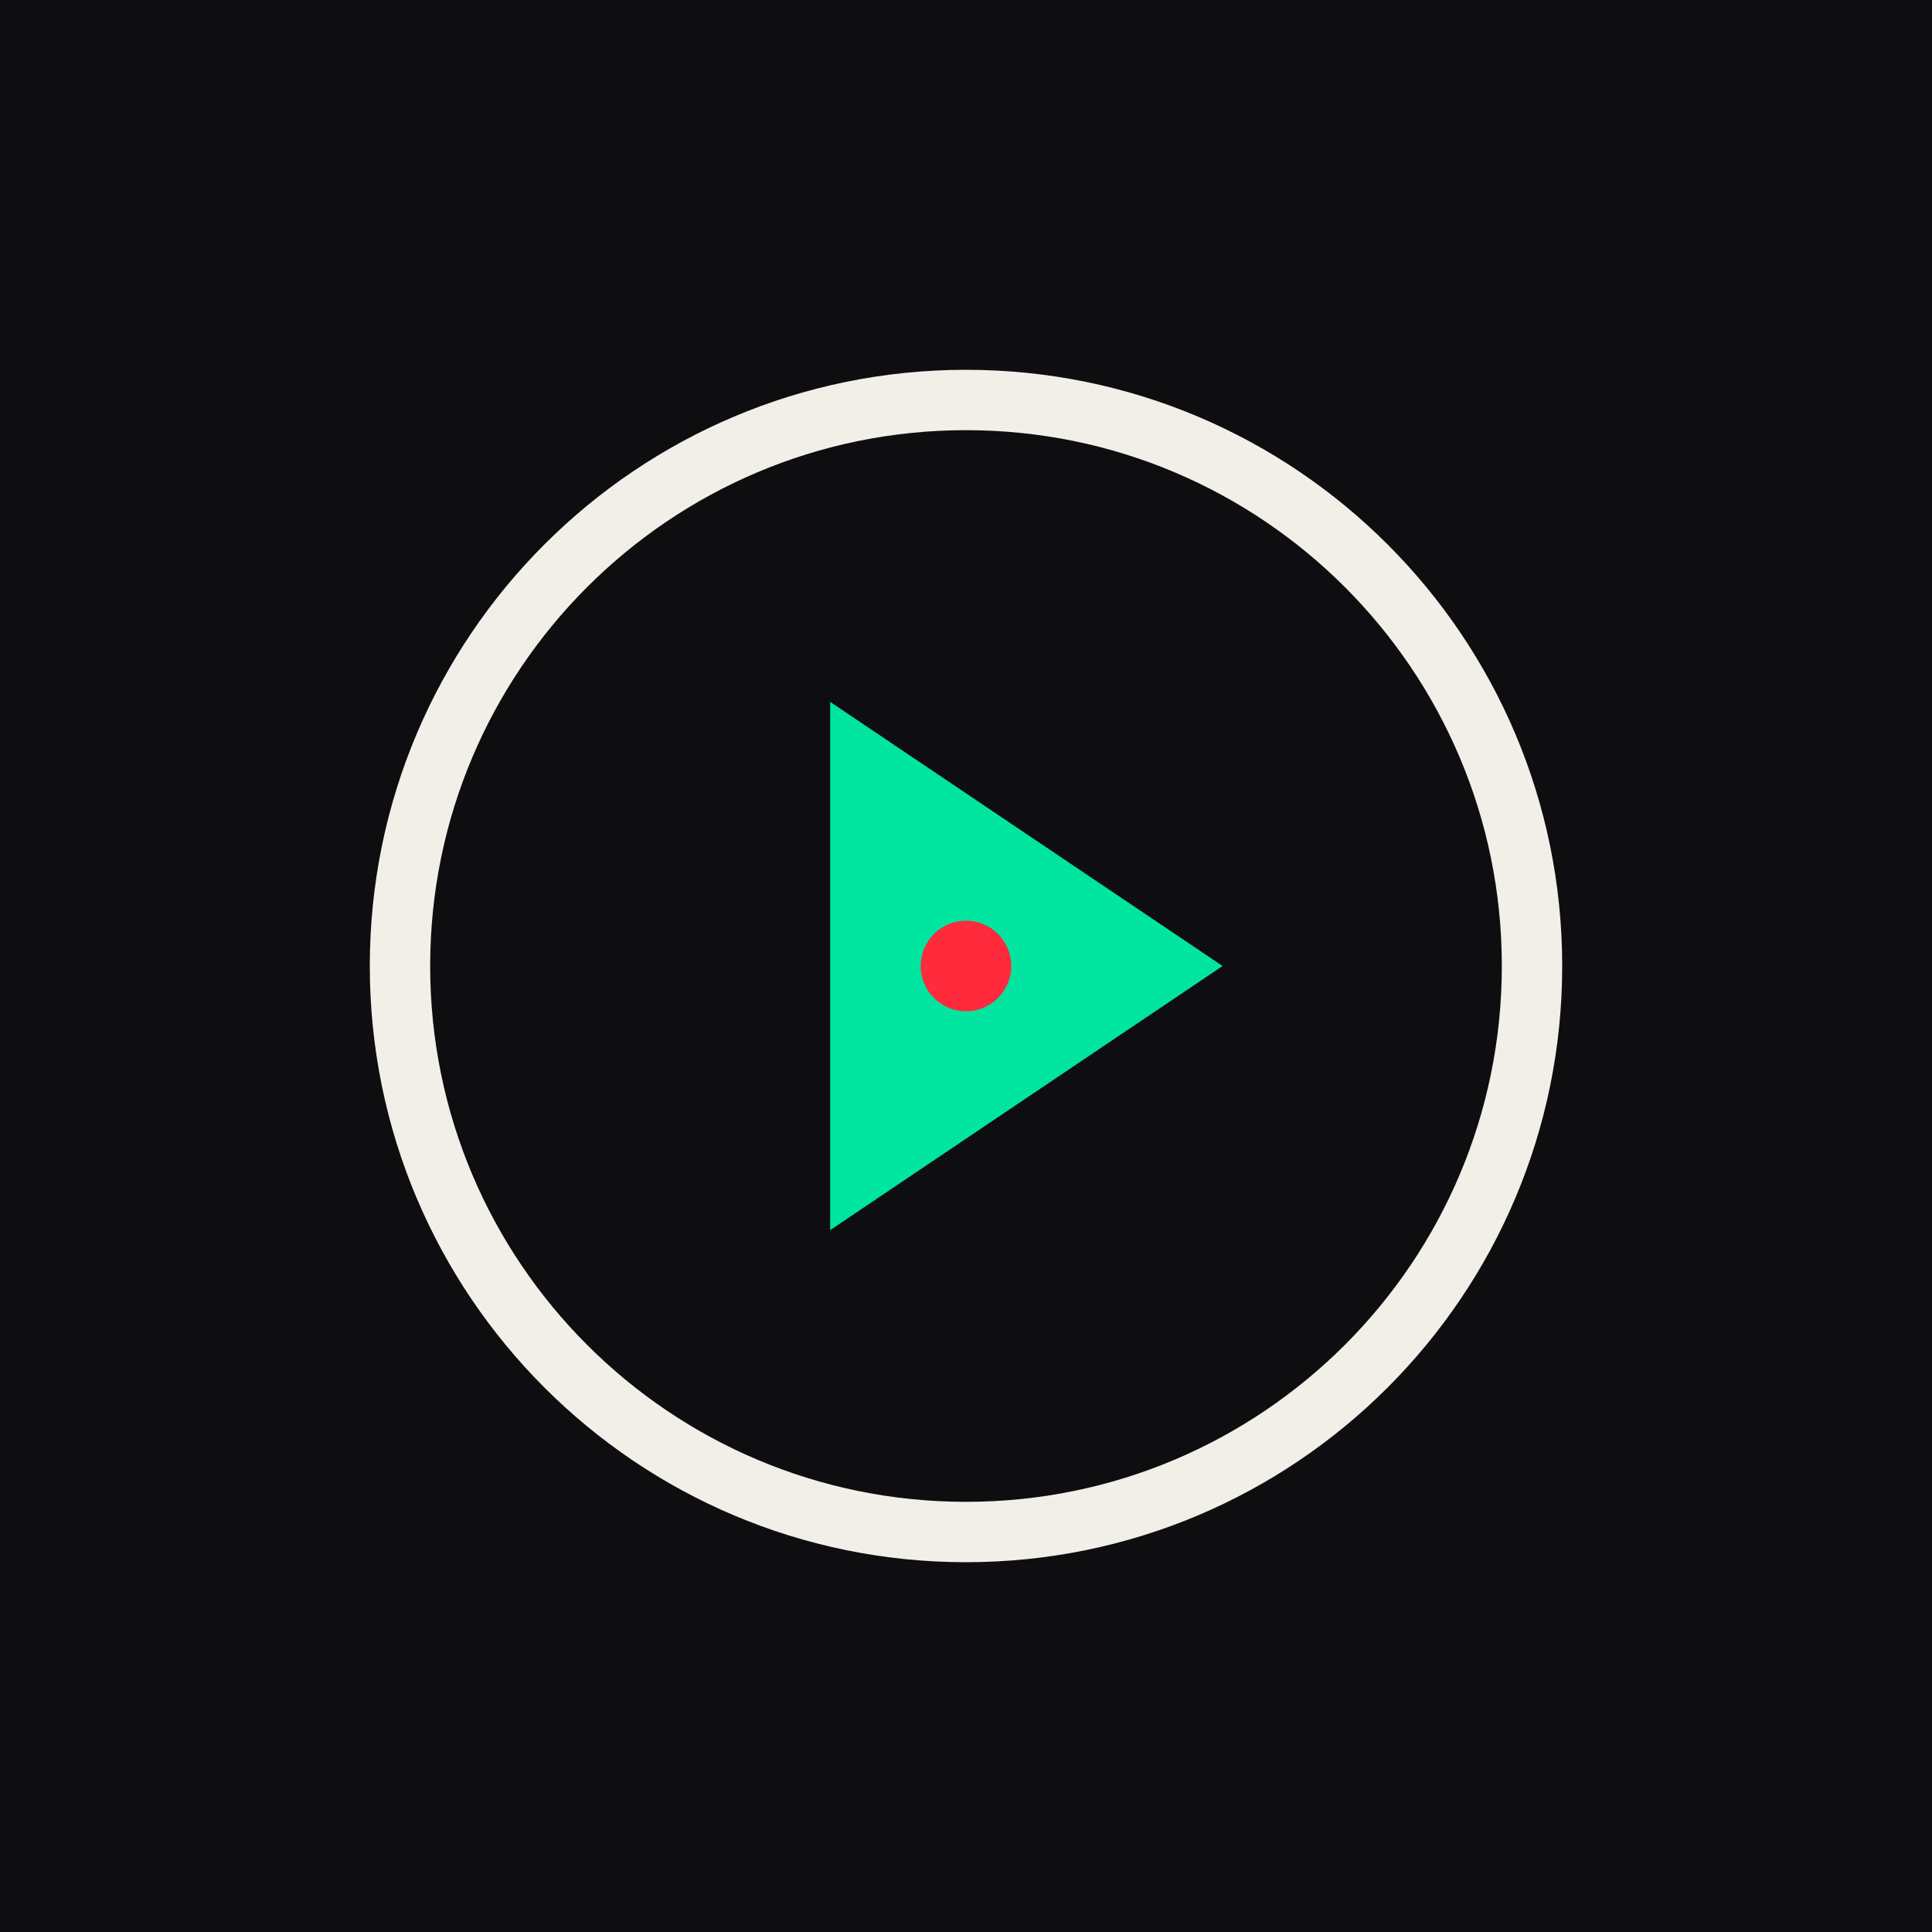
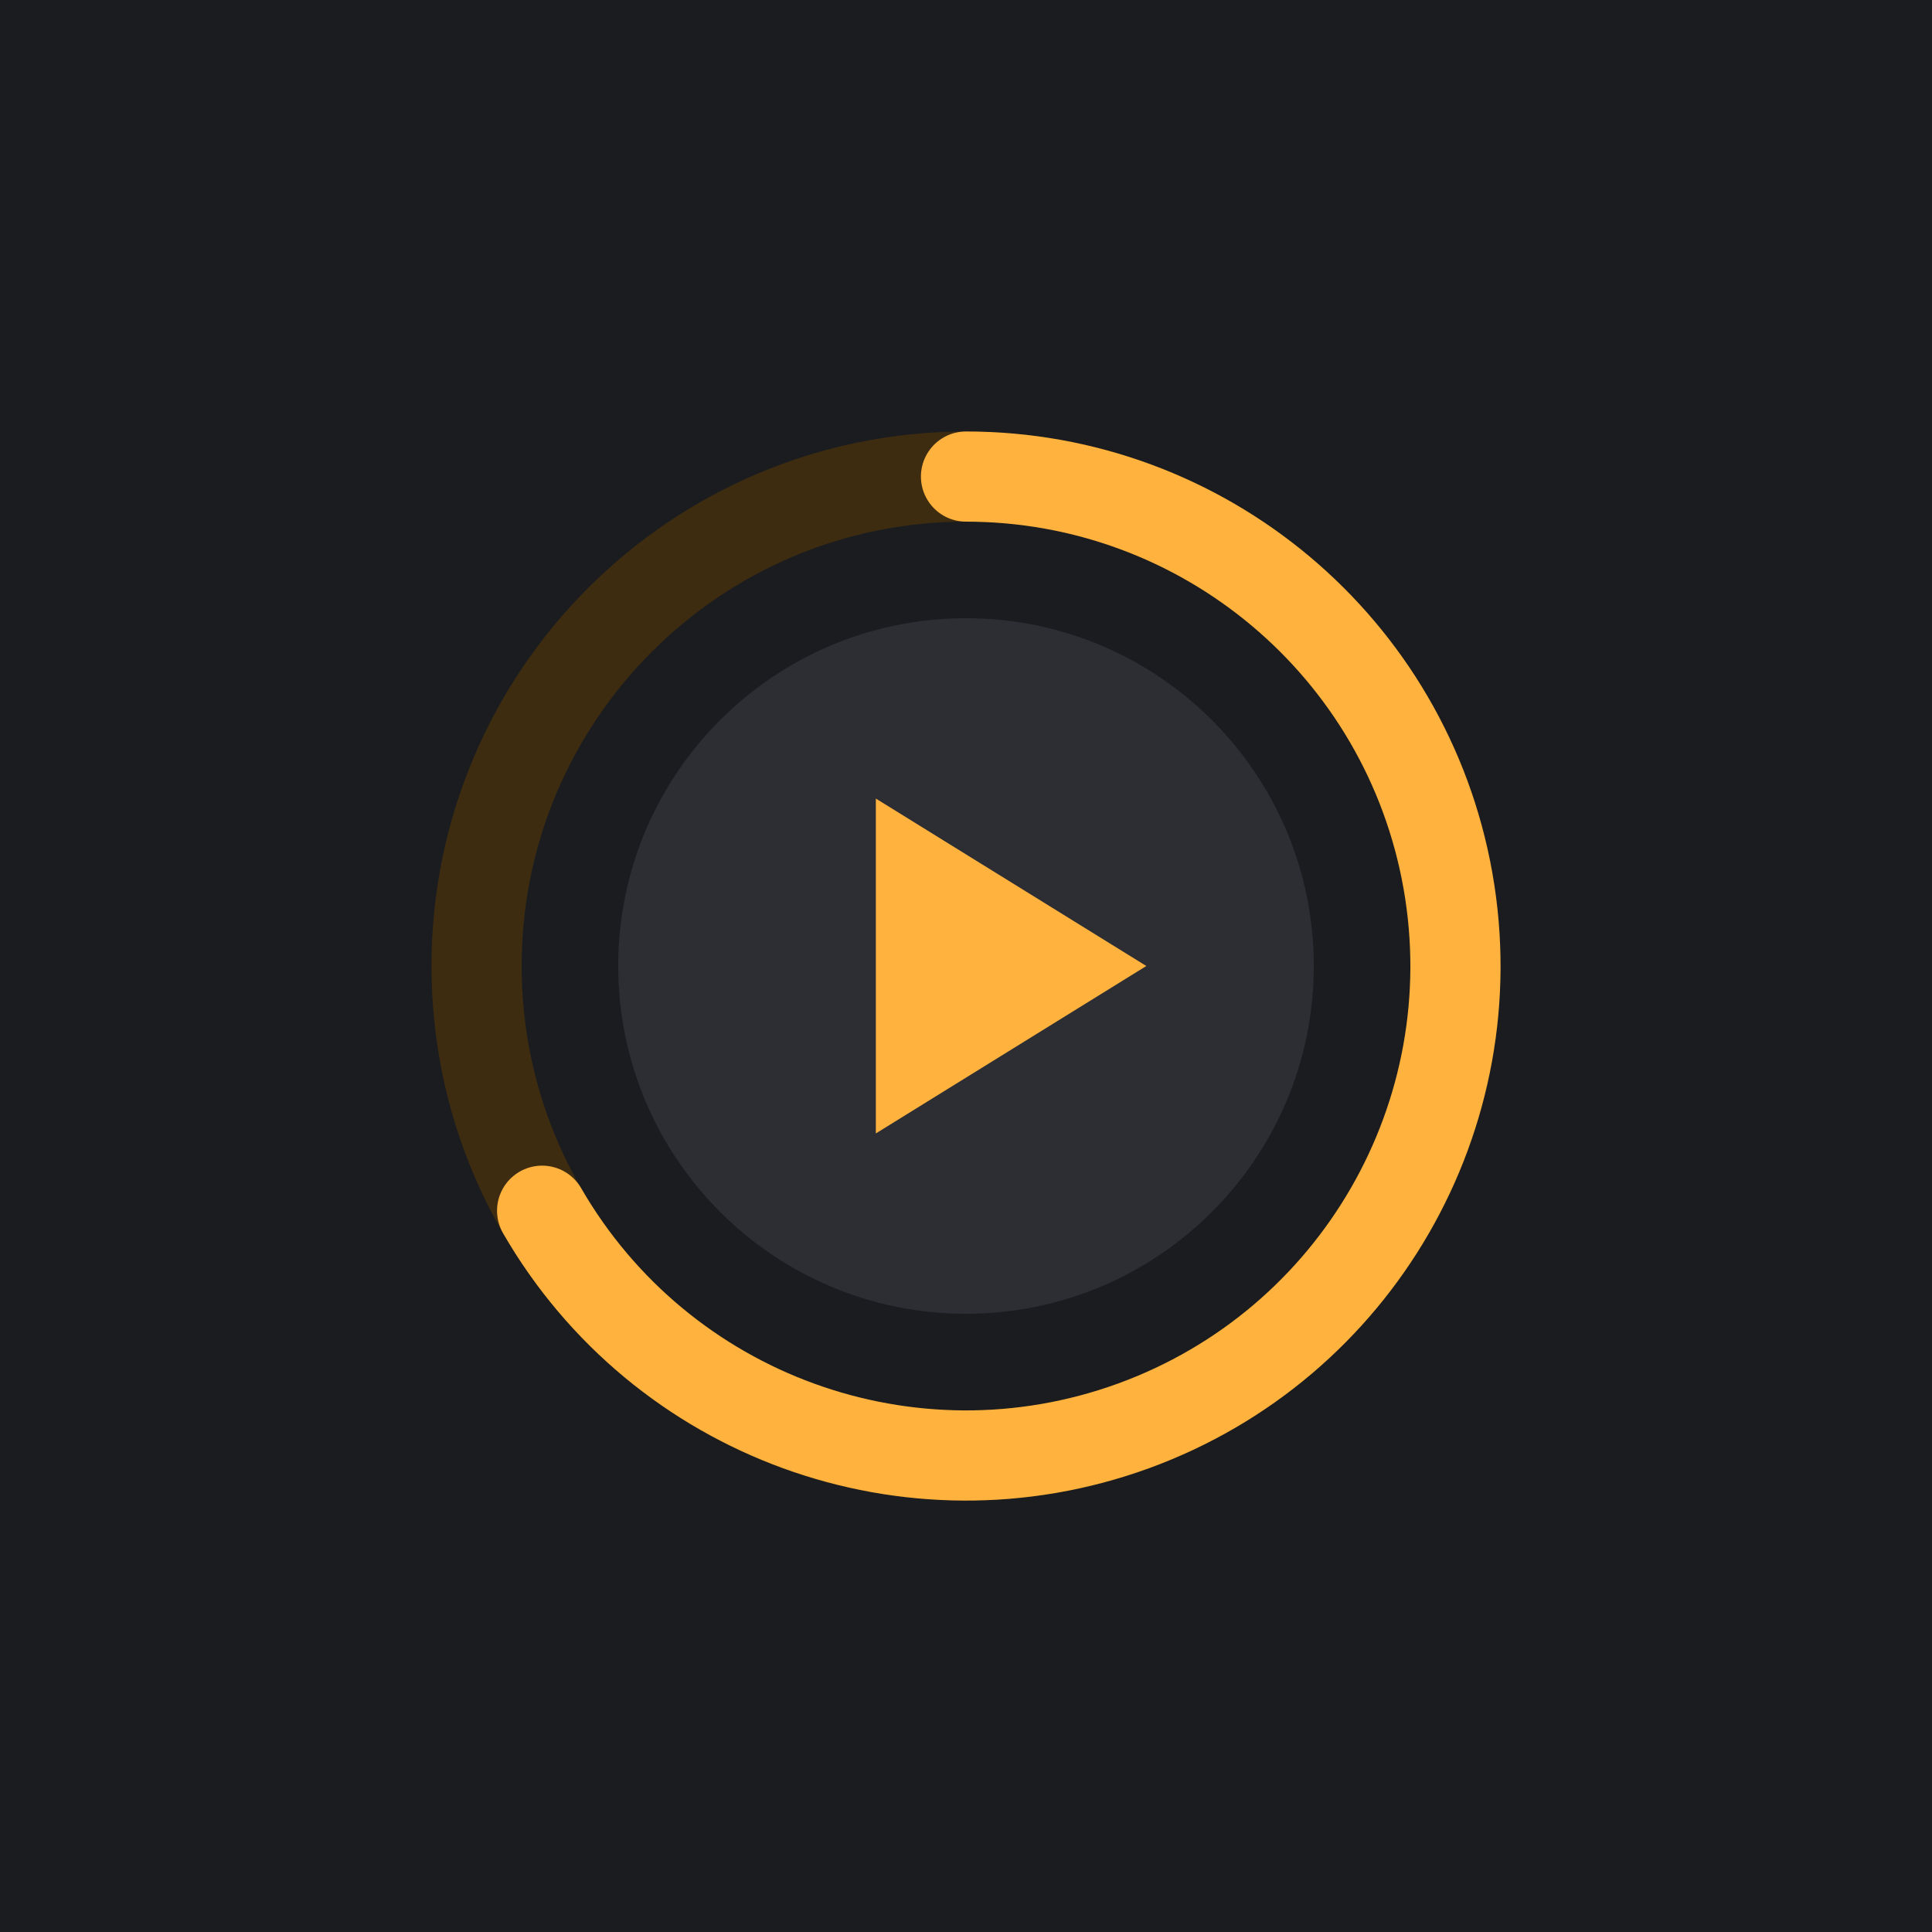
- <svg xmlns="http://www.w3.org/2000/svg" viewBox="0 0 512 512" width="512" height="512">
-   <rect width="512" height="512" fill="#0E0E10" />
-   <circle cx="256" cy="256" r="150" fill="none" stroke="#F2EFE9" stroke-width="16" />
-   <path d="M220 186L324 256L220 326V186Z" fill="#00E5A0" />
-   <circle cx="256" cy="256" r="12" fill="#FF2A3C" />
+ <svg xmlns="http://www.w3.org/2000/svg" viewBox="0 0 120 120" width="120" height="120" role="img" aria-label="DAW Remote">
+   <rect width="120" height="120" fill="#1b1c20" />
+   <g transform="translate(12 12) scale(0.8)">
+     <circle cx="60" cy="60" r="38" fill="none" stroke="#3d2c10" stroke-width="7" />
+     <path d="M60 22 A38 38 0 1 1 27.09 79" fill="none" stroke="#FFB23E" stroke-width="7" stroke-linecap="round" />
+     <circle cx="60" cy="60" r="27" fill="#2c2e34" />
+     <path d="M53 47 L74 60 L53 73 Z" fill="#FFB23E" />
+   </g>
</svg>
